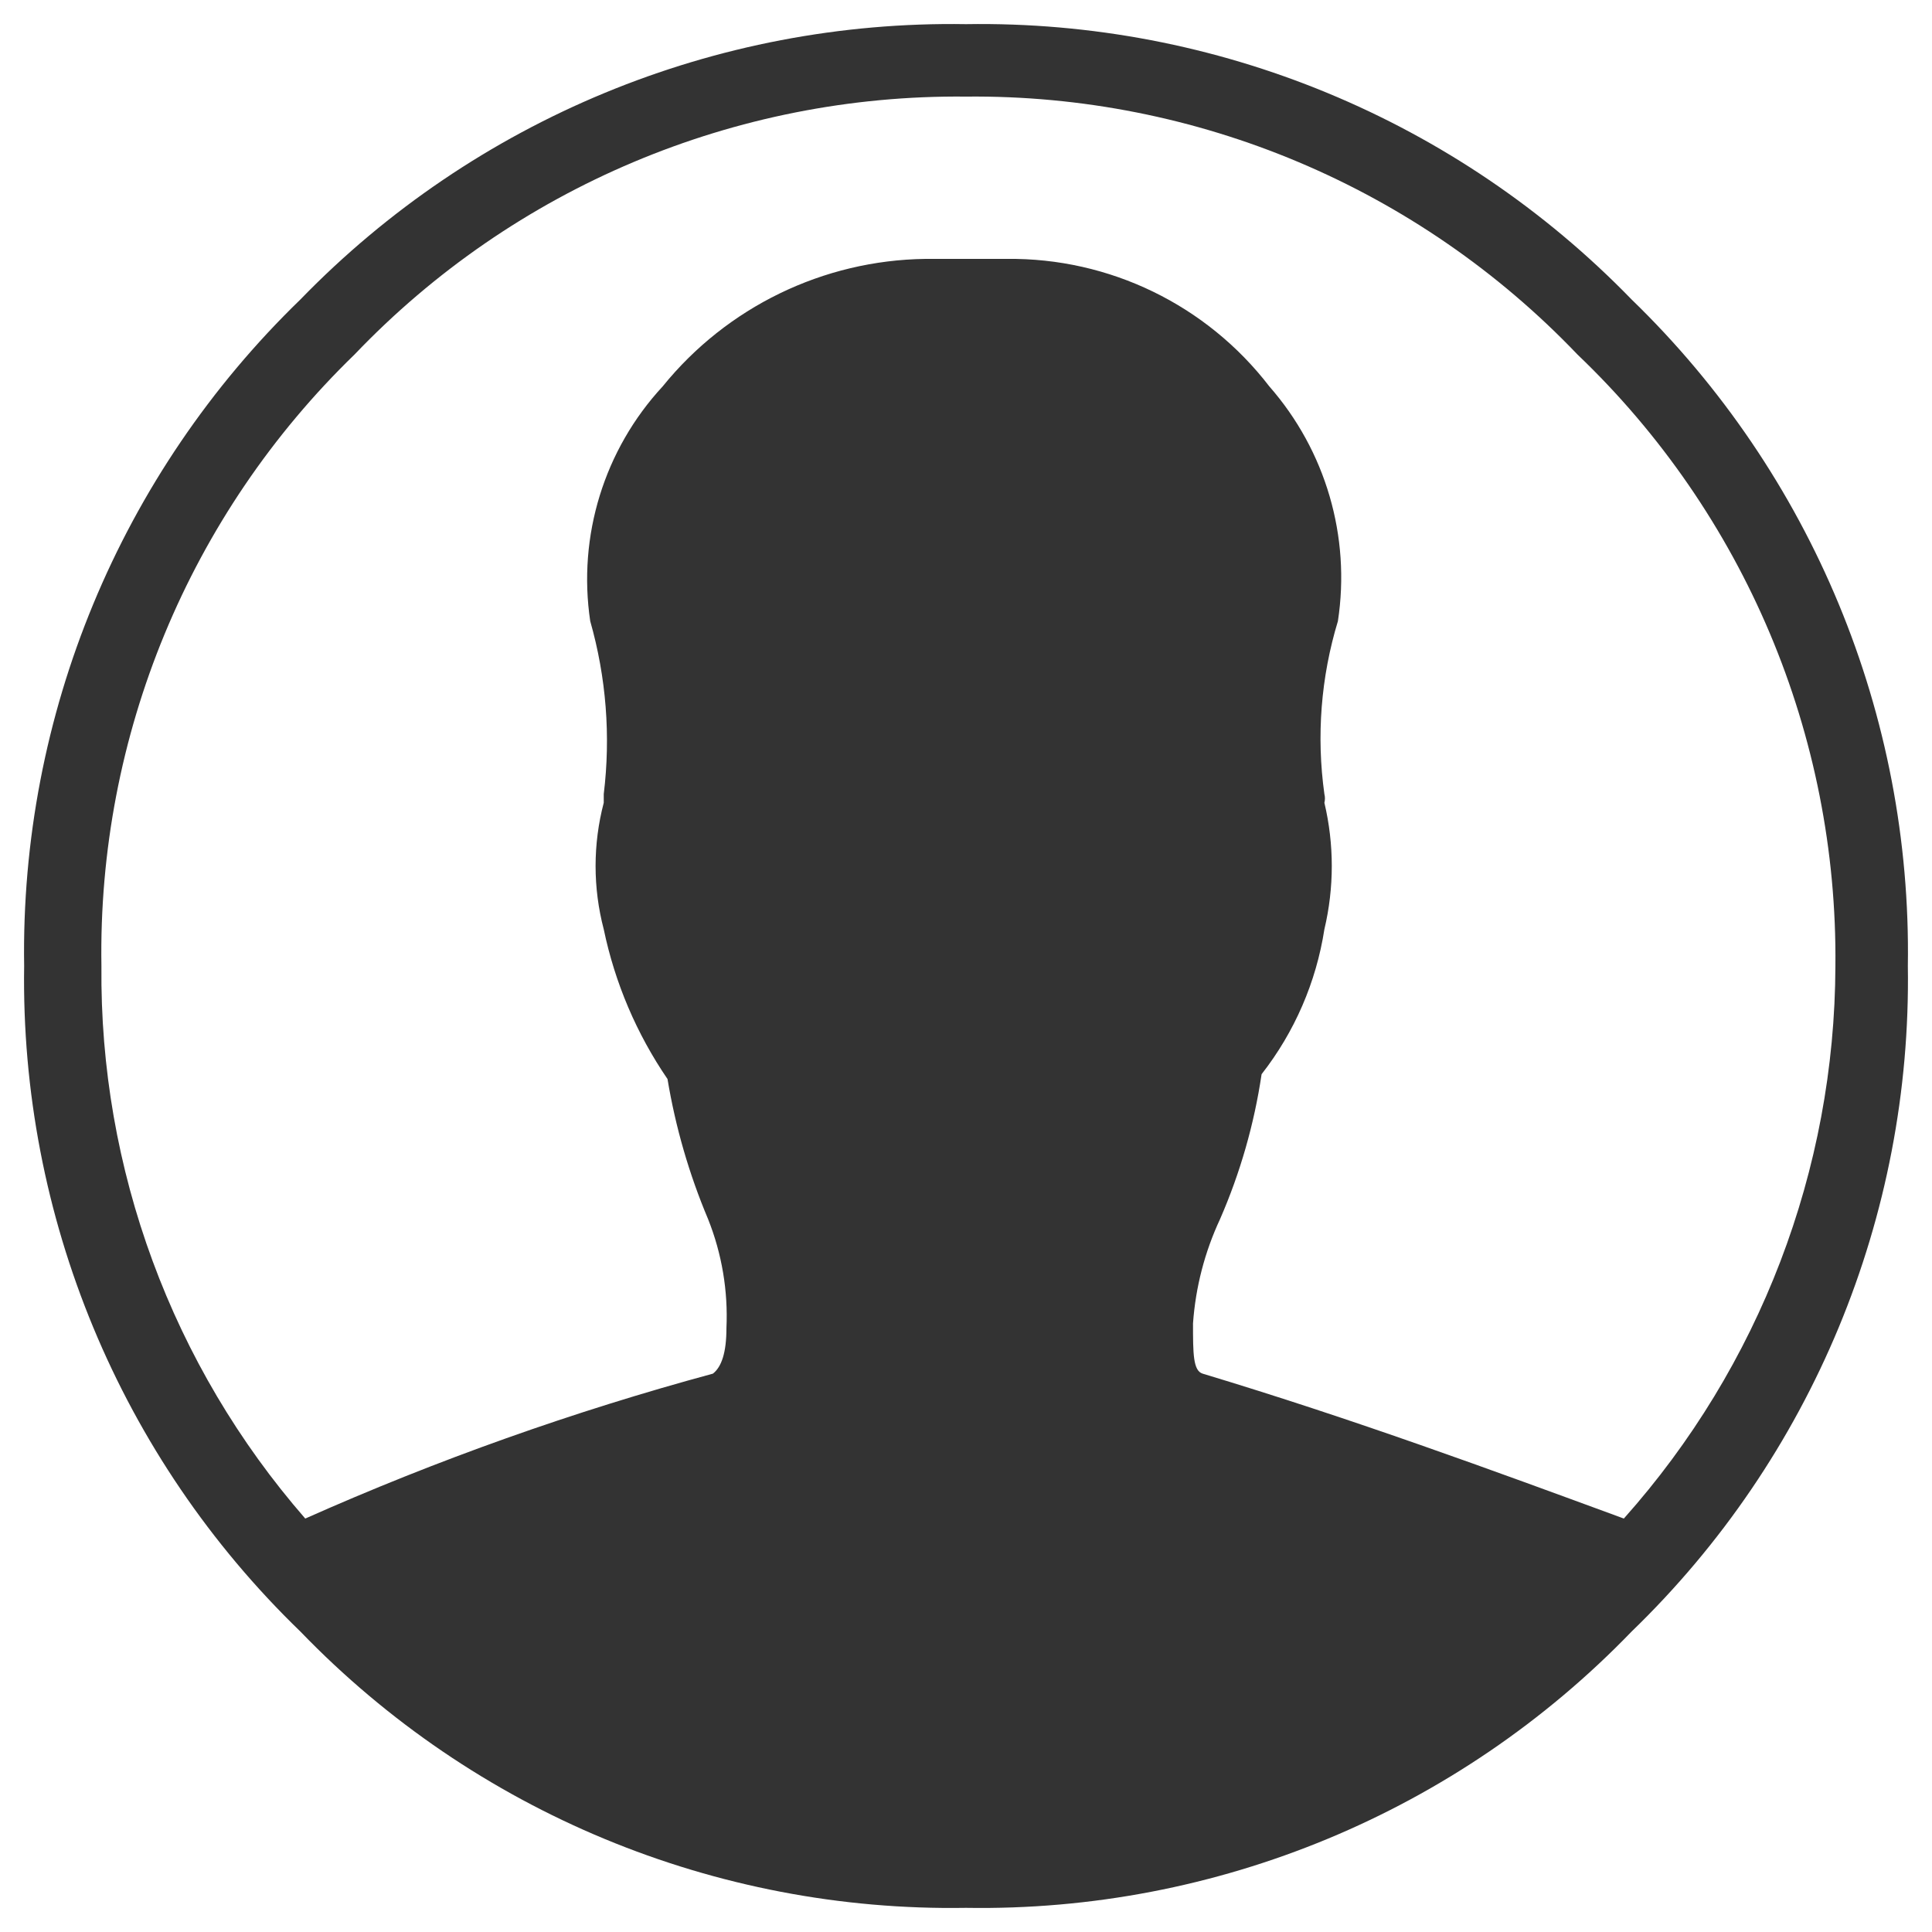
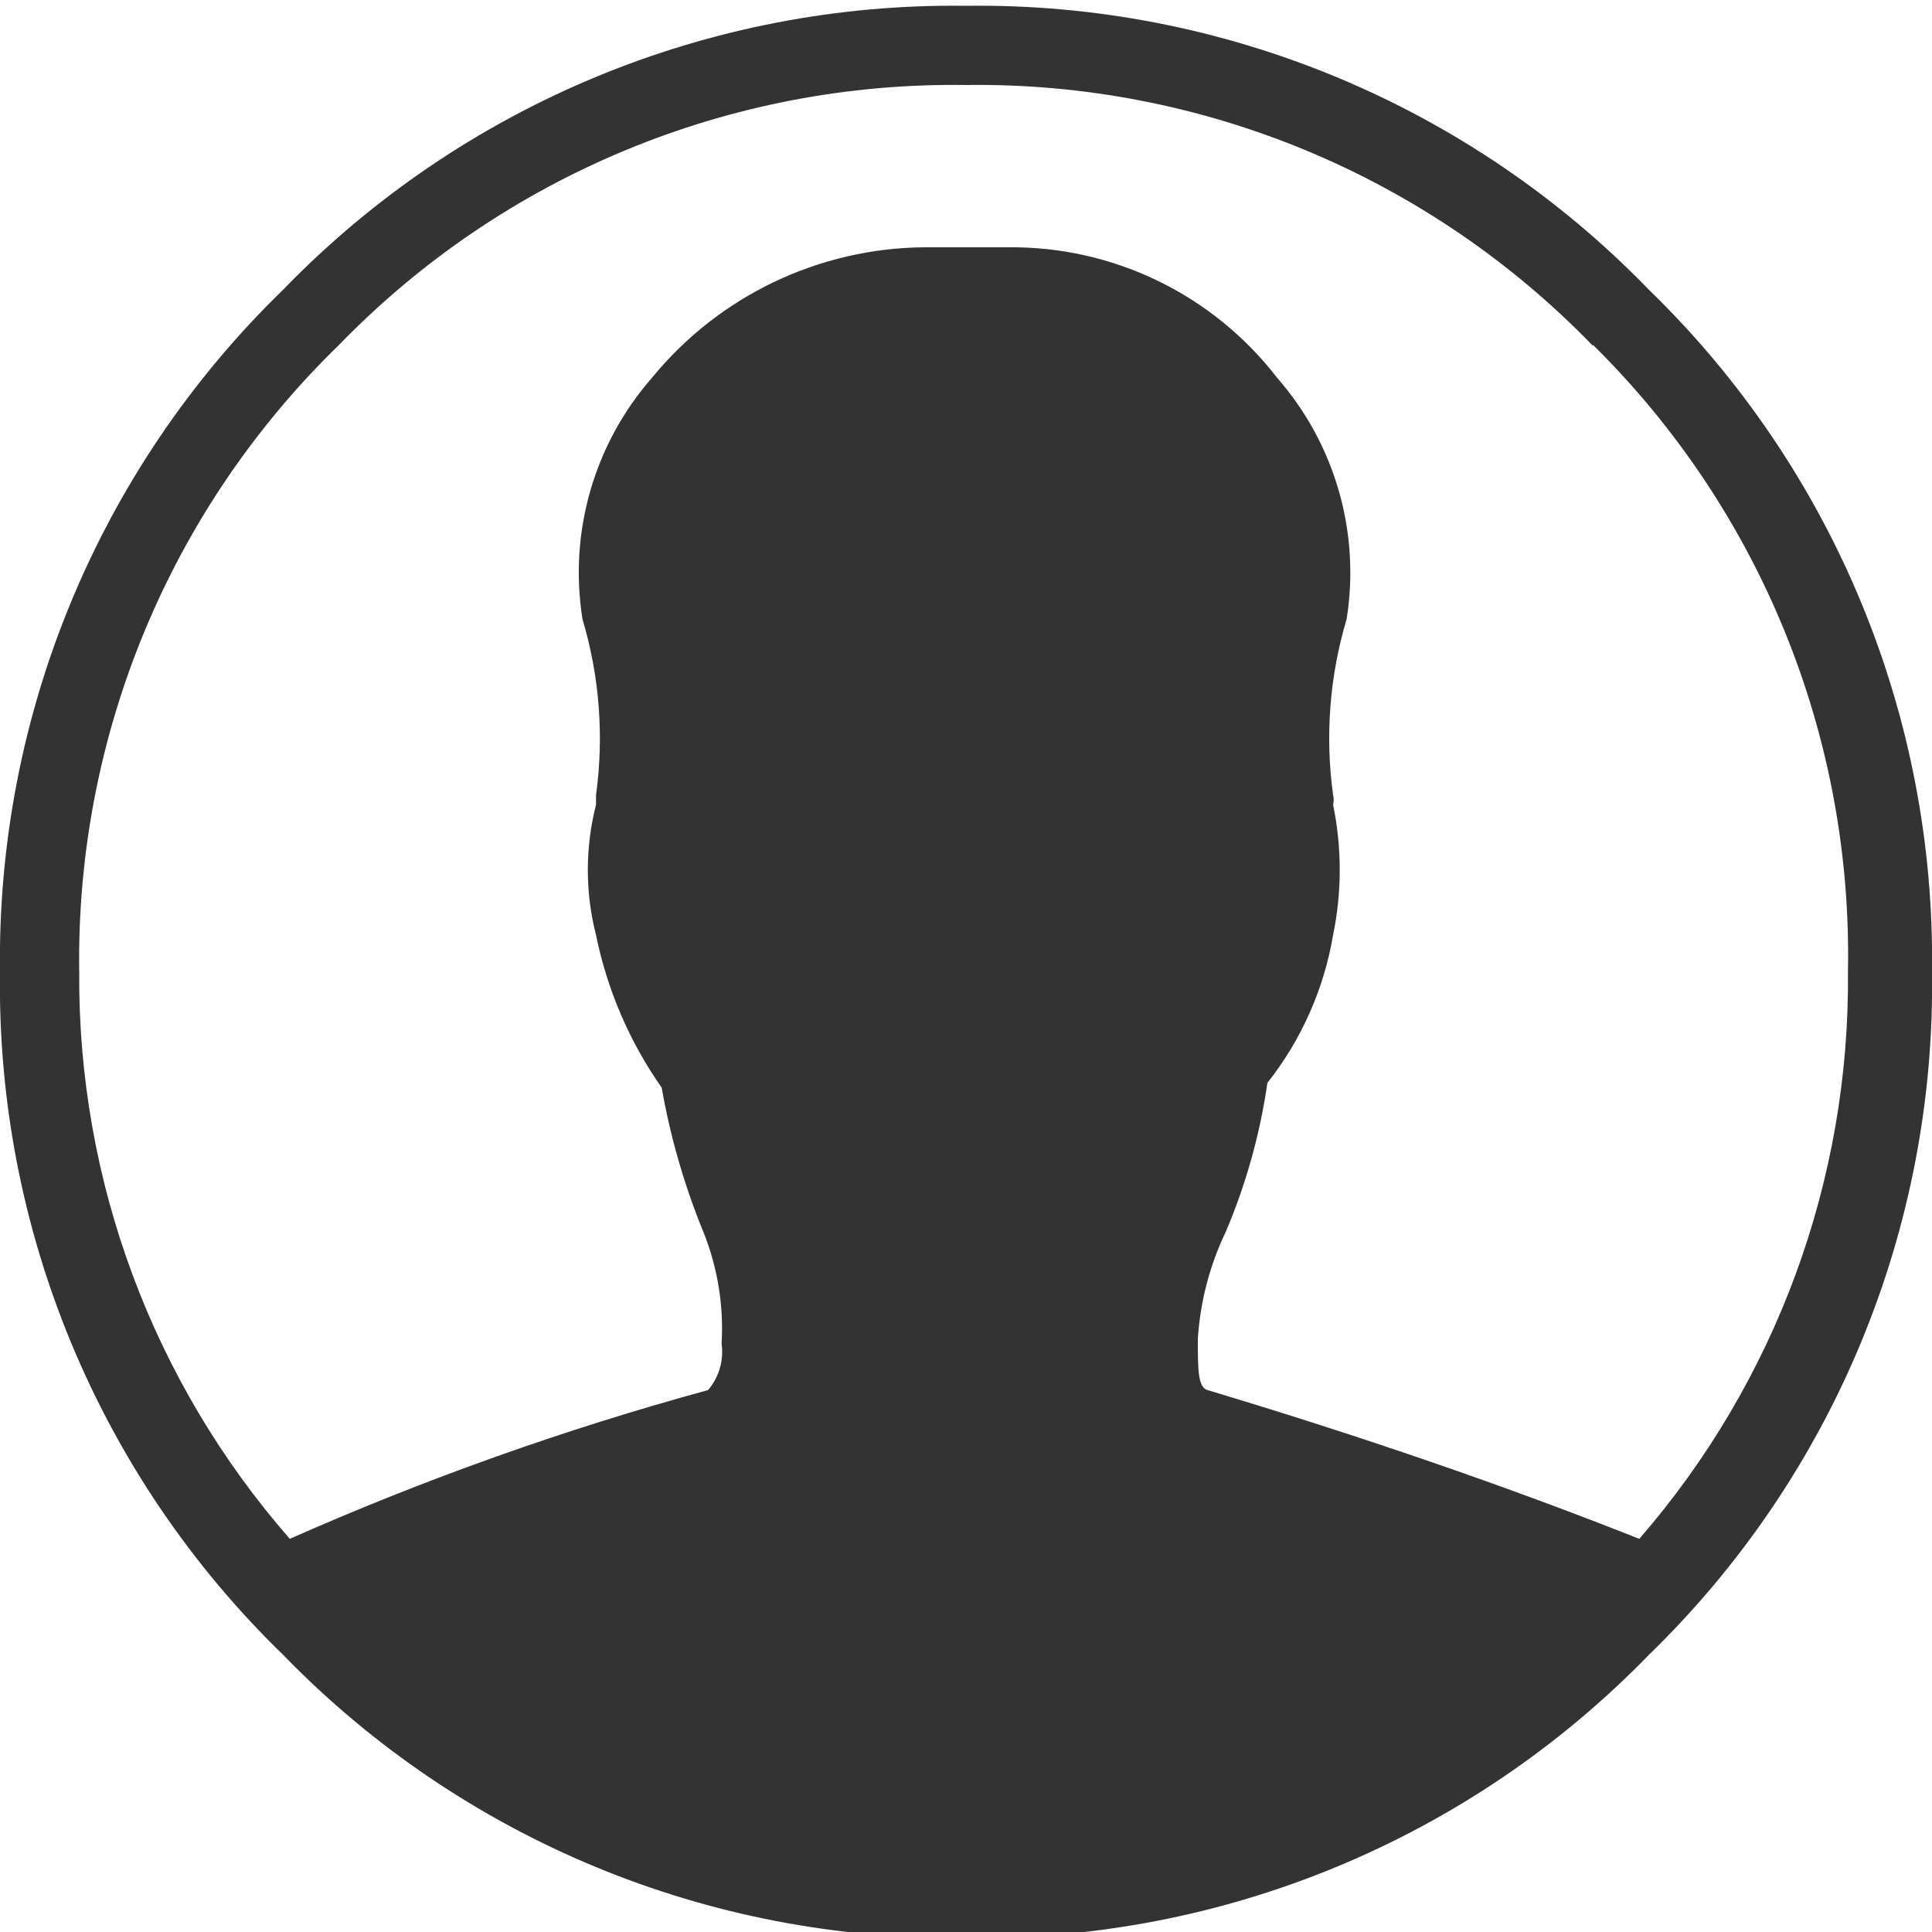
<svg xmlns="http://www.w3.org/2000/svg" id="Layer_1" data-name="Layer 1" viewBox="0 0 20 20">
  <defs>
    <style>.cls-1{fill:#333;}</style>
  </defs>
-   <path class="cls-1" d="M3.11,3.1A9.39,9.39,0,0,1,10,.25,9.39,9.39,0,0,1,16.89,3.1,9.4,9.4,0,0,1,19.75,10a9.38,9.38,0,0,1-2.86,6.89A9.36,9.36,0,0,1,10,19.75a9.36,9.36,0,0,1-6.89-2.86A9.38,9.38,0,0,1,.25,10,9.4,9.4,0,0,1,3.11,3.1Zm13.22.57A8.63,8.63,0,0,0,10,1,8.63,8.63,0,0,0,3.67,3.67,8.62,8.62,0,0,0,1.05,10a8.58,8.58,0,0,0,2.11,5.72,29.1,29.1,0,0,1,4.22-1.5c.09-.07.14-.22.14-.47a2.71,2.71,0,0,0-.19-1.13,6.45,6.45,0,0,1-.42-1.45,4.3,4.3,0,0,1-.66-1.55,2.58,2.58,0,0,1,0-1.31V8.22a4.53,4.53,0,0,0-.14-1.79A2.94,2.94,0,0,1,6.86,4,3.56,3.56,0,0,1,9.58,2.68h.84A3.38,3.38,0,0,1,13.14,4a3,3,0,0,1,.71,2.43,4.17,4.17,0,0,0-.14,1.79.18.18,0,0,1,0,.09,2.84,2.84,0,0,1,0,1.31,3.24,3.24,0,0,1-.65,1.5,5.92,5.92,0,0,1-.43,1.5,3.06,3.06,0,0,0-.28,1.08c0,.31,0,.49.1.52,1.56.47,3,1,4.36,1.5A8.63,8.63,0,0,0,19,10,8.63,8.63,0,0,0,16.33,3.67Z" />
+   <path class="cls-1" d="M2.93,3A9.66,9.66,0,0,1,10,.06,9.66,9.66,0,0,1,17.07,3,9.66,9.66,0,0,1,20,10.06a9.66,9.66,0,0,1-2.93,7.07A9.66,9.66,0,0,1,10,20.06a9.66,9.66,0,0,1-7.07-2.93A9.66,9.66,0,0,1,0,10.06,9.66,9.66,0,0,1,2.93,3Zm13.56.58A8.86,8.86,0,0,0,10,.88,8.86,8.86,0,0,0,3.51,3.57,8.87,8.87,0,0,0,.82,10.06,8.82,8.82,0,0,0,3,15.93a30.64,30.64,0,0,1,4.33-1.54.61.61,0,0,0,.14-.48,2.68,2.68,0,0,0-.19-1.16,7.23,7.23,0,0,1-.43-1.49,4.22,4.22,0,0,1-.68-1.58,2.73,2.73,0,0,1,0-1.35v-.1a4.31,4.31,0,0,0-.14-1.82,3.06,3.06,0,0,1,.72-2.5A3.68,3.68,0,0,1,9.57,2.56h.86a3.47,3.47,0,0,1,2.79,1.35,3.06,3.06,0,0,1,.72,2.5,4.31,4.31,0,0,0-.14,1.82.19.19,0,0,1,0,.1,3.34,3.34,0,0,1,0,1.35,3.38,3.38,0,0,1-.68,1.53,6.21,6.21,0,0,1-.43,1.54,3,3,0,0,0-.29,1.11c0,.32,0,.5.1.53q2.4.72,4.47,1.54a8.82,8.82,0,0,0,2.16-5.87A8.87,8.87,0,0,0,16.49,3.57Z" />
</svg>
